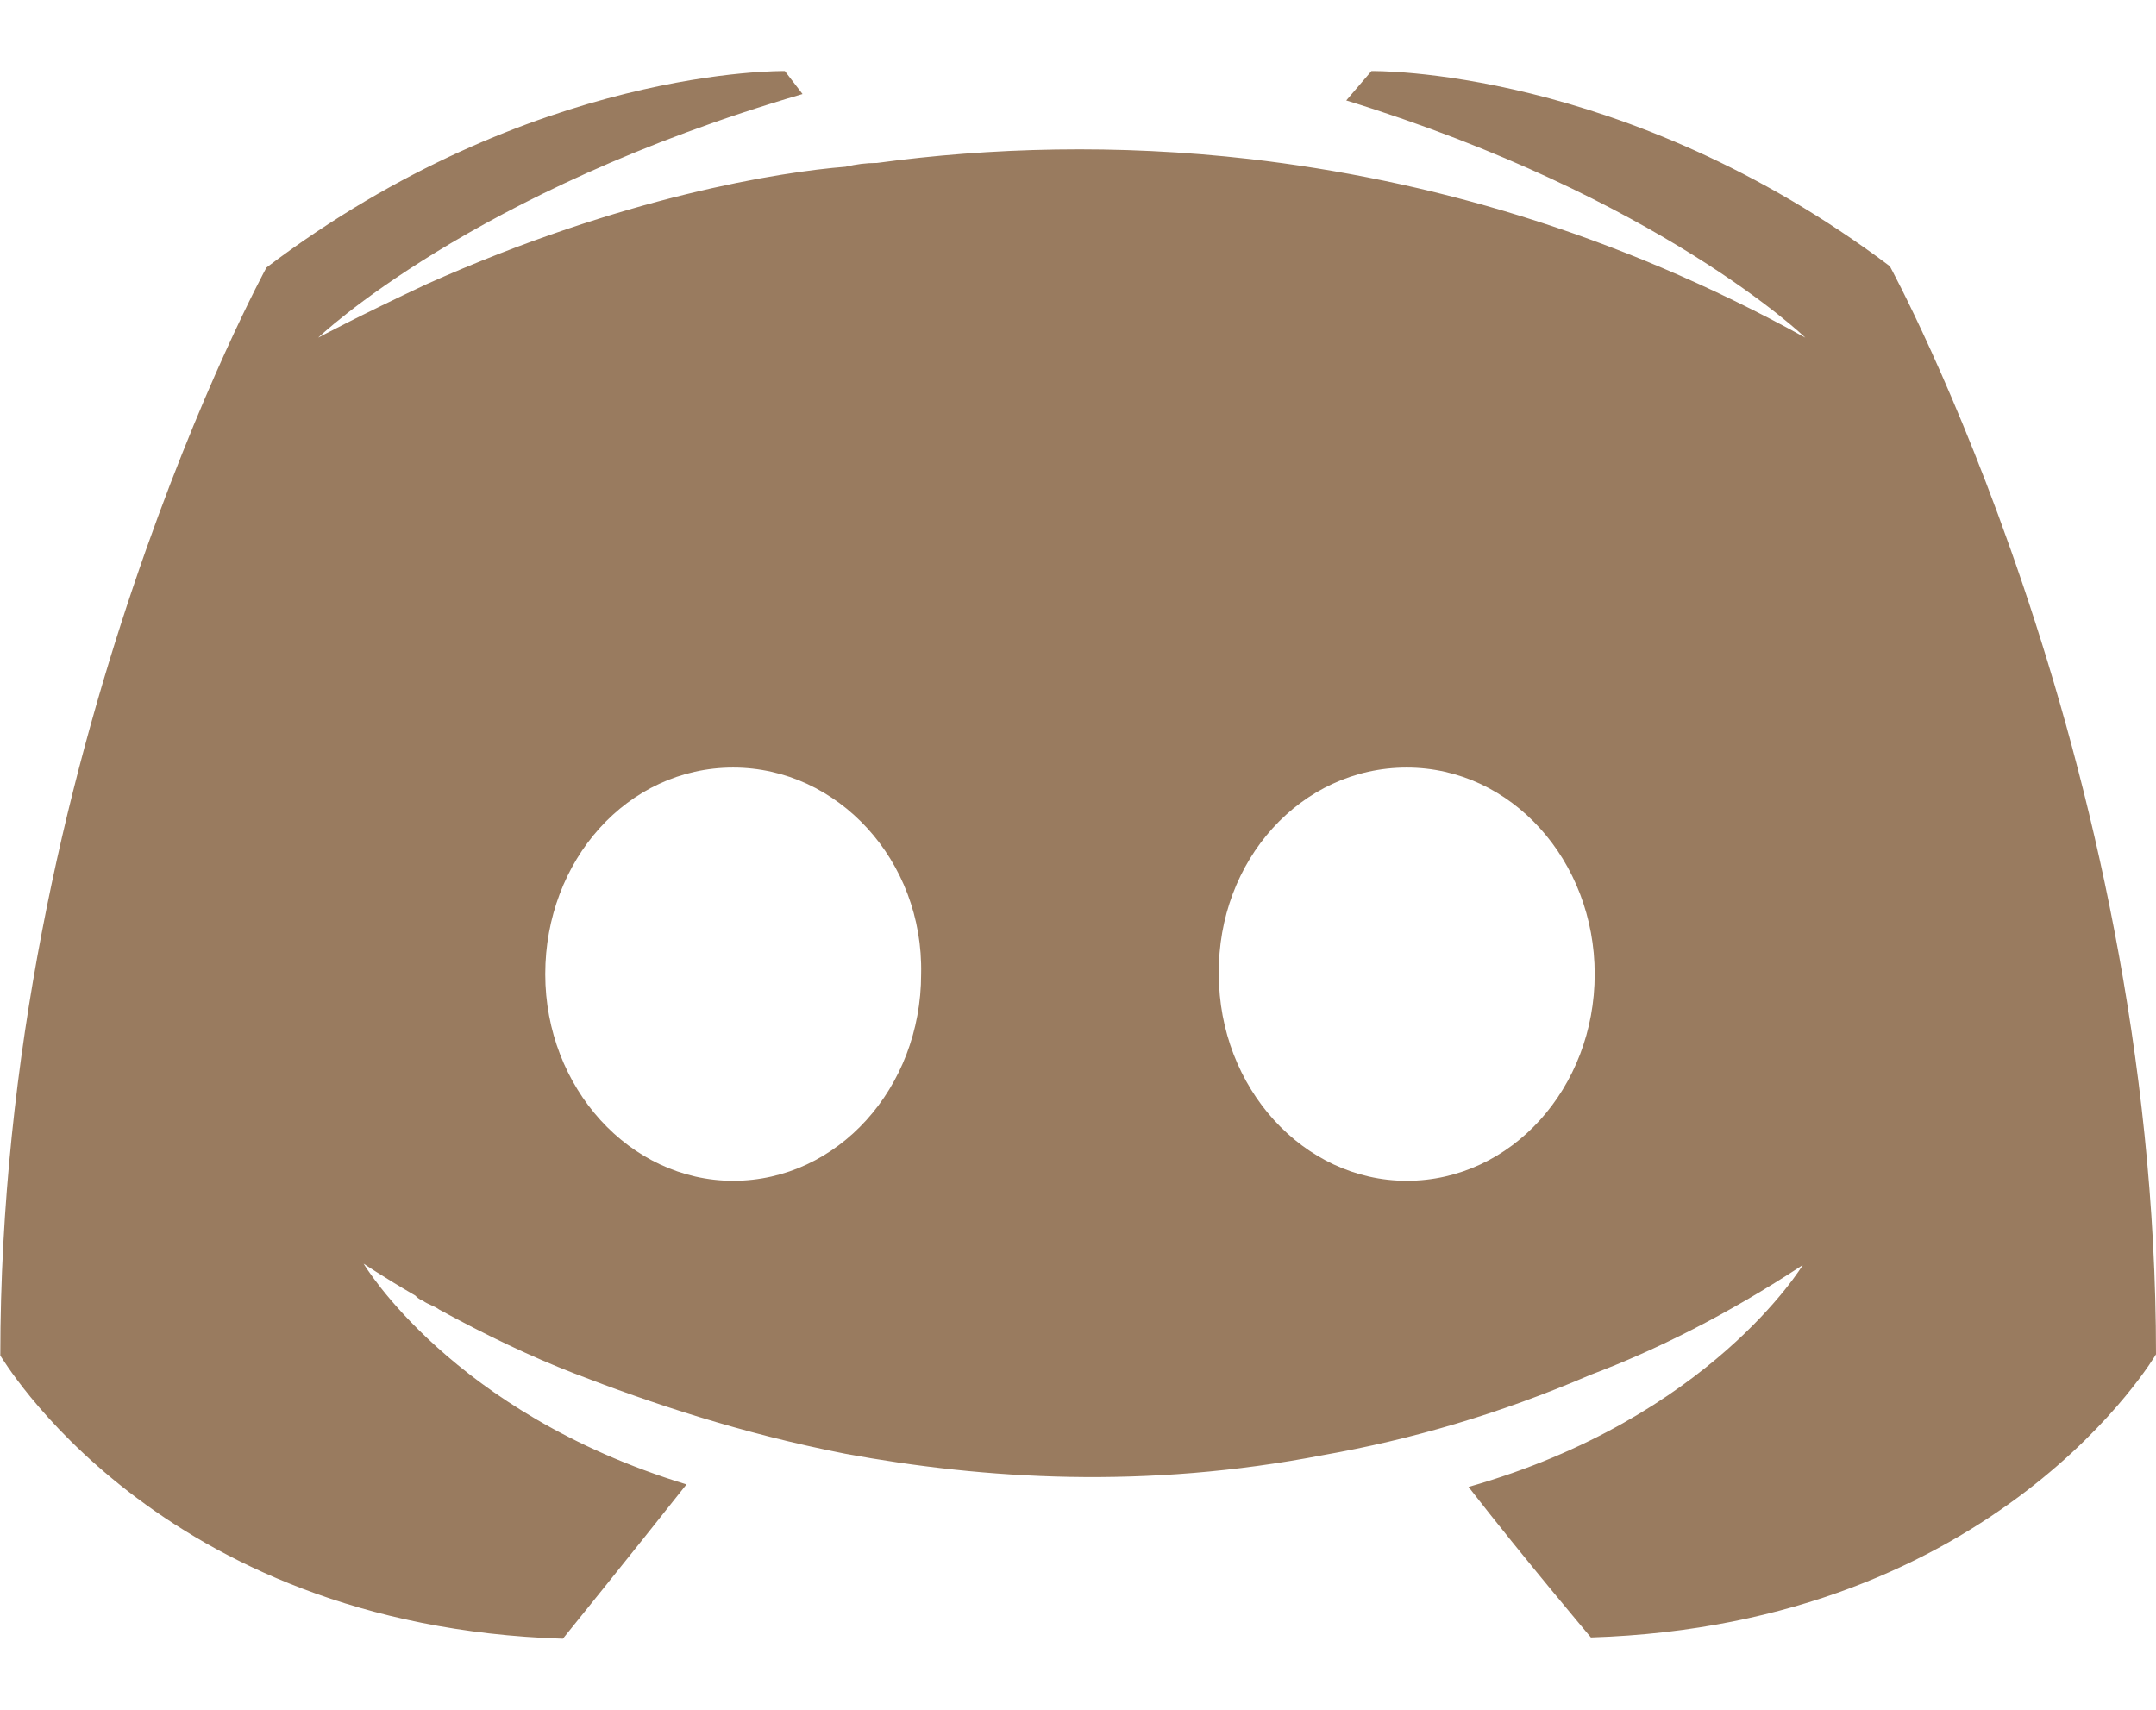
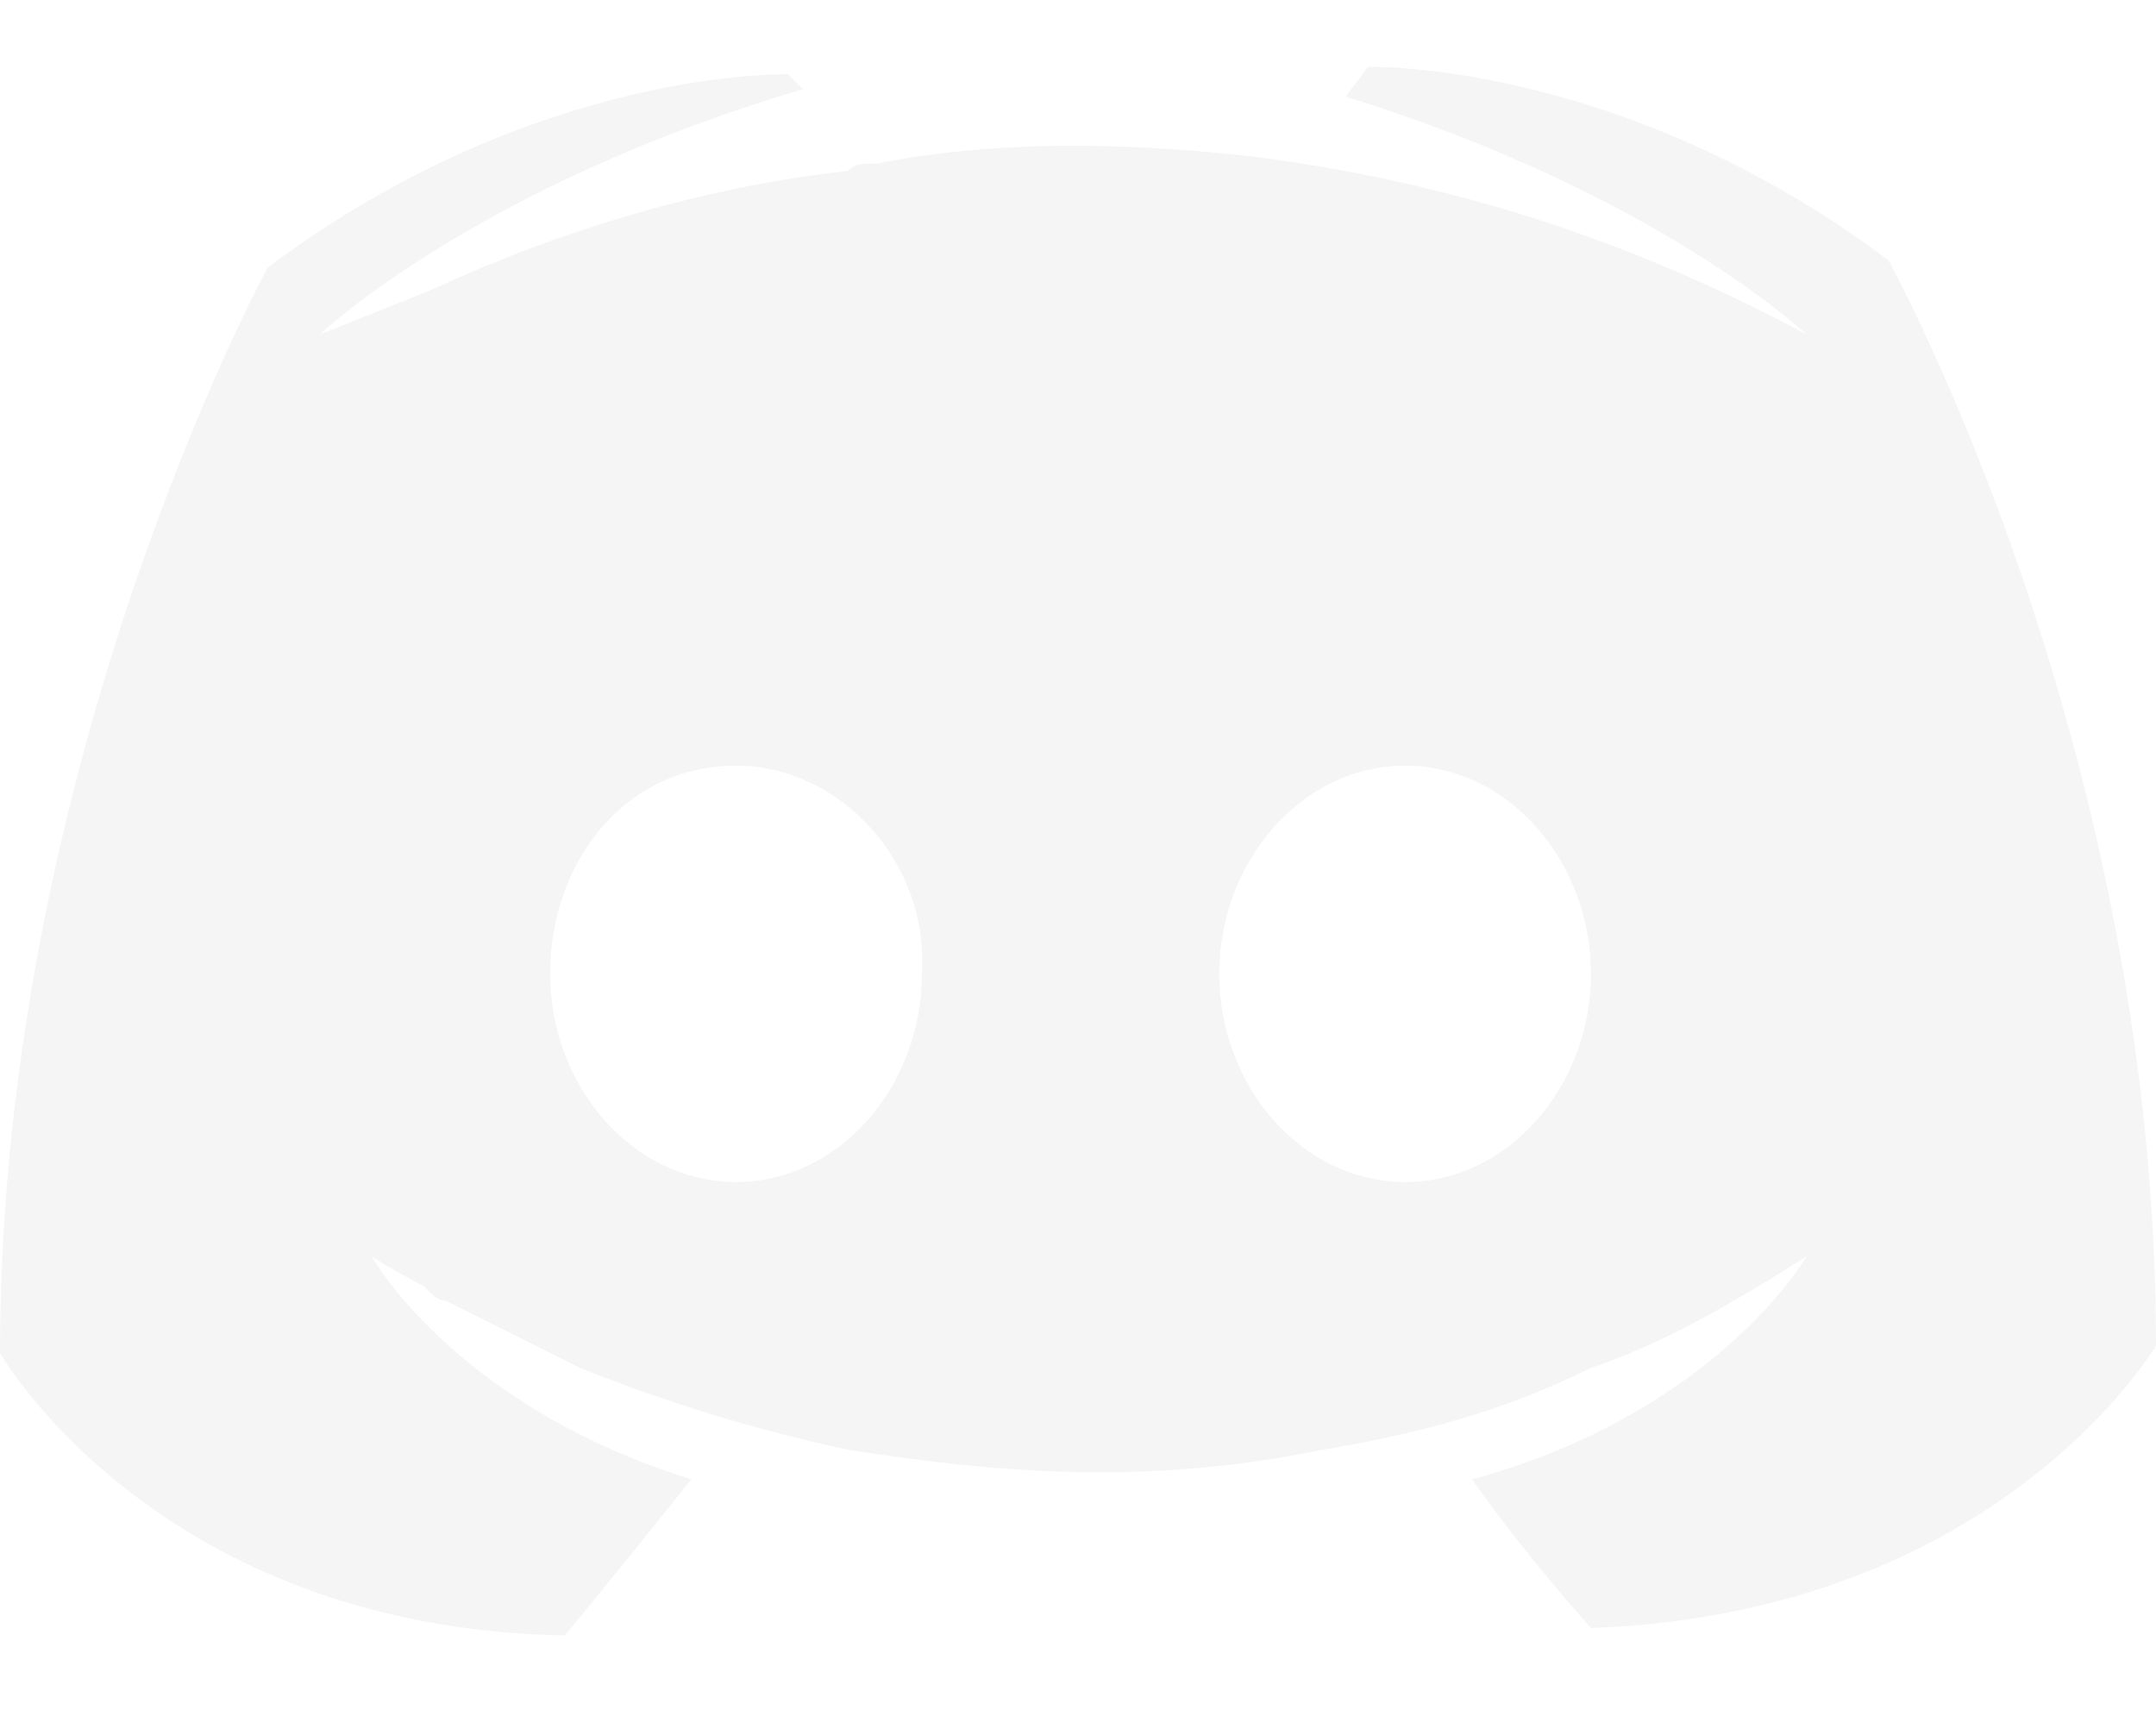
- <svg xmlns="http://www.w3.org/2000/svg" width="29" height="23" viewBox="0 0 29 23" fill="none">
-   <path d="M7.571 22.044C7.571 22.044 8.488 20.911 9.234 19.968C6.078 19.007 4.891 16.999 4.891 16.999C4.891 16.999 5.145 17.171 5.586 17.428C5.603 17.445 5.637 17.48 5.688 17.497C5.756 17.548 5.841 17.566 5.909 17.617C6.536 17.96 7.147 18.252 7.724 18.475C8.742 18.87 9.964 19.281 11.372 19.556C13.238 19.899 15.41 20.036 17.802 19.573C18.973 19.367 20.16 19.024 21.399 18.492C22.264 18.166 23.231 17.686 24.249 17.017C24.249 17.017 23.011 19.076 19.753 20.002C20.5 20.963 21.399 22.027 21.399 22.027C26.879 21.855 29 18.218 29 18.218C29 10.136 25.42 3.581 25.42 3.581C21.84 0.888 18.447 0.956 18.447 0.956L18.108 1.351C22.332 2.655 24.283 4.542 24.283 4.542C21.704 3.118 19.176 2.415 16.818 2.14C15.02 1.934 13.306 1.986 11.796 2.192C11.643 2.192 11.524 2.209 11.372 2.243C10.507 2.312 8.386 2.638 5.739 3.822C4.823 4.251 4.28 4.542 4.28 4.542C4.28 4.542 6.333 2.569 10.795 1.265L10.557 0.956C10.557 0.956 7.164 0.888 3.584 3.599C3.584 3.599 0.004 10.153 0.004 18.235C0.004 18.218 2.091 21.872 7.571 22.044ZM18.922 10.325C20.33 10.325 21.45 11.577 21.45 13.104C21.45 14.632 20.33 15.884 18.922 15.884C17.531 15.884 16.394 14.632 16.394 13.104C16.377 11.577 17.497 10.325 18.922 10.325ZM9.862 10.325C11.27 10.325 12.424 11.577 12.39 13.104C12.39 14.632 11.27 15.884 9.862 15.884C8.471 15.884 7.334 14.632 7.334 13.104C7.334 11.577 8.437 10.325 9.862 10.325Z" fill="#997B5F" />
+ <svg xmlns="http://www.w3.org/2000/svg" version="1.1" id="Layer_1" x="0px" y="0px" viewBox="0 0 29 23" style="enable-background:new 0 0 29 23;" xml:space="preserve">
+   <style type="text/css">
+ 	.st0{fill:#F5F5F5;}
+ </style>
+   <path class="st0" d="M7.6,22c0,0,0.9-1.1,1.7-2.1c-3.2-1-4.3-3-4.3-3s0.3,0.2,0.7,0.4c0,0,0.1,0.1,0.1,0.1c0.1,0.1,0.2,0.1,0.2,0.1  c0.6,0.3,1.2,0.6,1.8,0.9c1,0.4,2.2,0.8,3.6,1.1c1.9,0.3,4,0.5,6.4,0c1.2-0.2,2.4-0.5,3.6-1.1c0.9-0.3,1.8-0.8,2.9-1.5  c0,0-1.2,2.1-4.5,3c0.7,1,1.6,2,1.6,2c5.5-0.2,7.6-3.8,7.6-3.8c0-8.1-3.6-14.6-3.6-14.6c-3.6-2.7-7-2.6-7-2.6l-0.3,0.4  c4.2,1.3,6.2,3.2,6.2,3.2c-2.6-1.4-5.1-2.1-7.5-2.4c-1.8-0.2-3.5-0.2-5,0.1c-0.2,0-0.3,0-0.4,0.1c-0.9,0.1-3,0.4-5.6,1.6  C4.8,4.3,4.3,4.5,4.3,4.5s2.1-2,6.5-3.3L10.6,1c0,0-3.4-0.1-7,2.6c0,0-3.6,6.6-3.6,14.6C0,18.2,2.1,21.9,7.6,22z M18.9,10.3  c1.4,0,2.5,1.3,2.5,2.8s-1.1,2.8-2.5,2.8c-1.4,0-2.5-1.3-2.5-2.8C16.4,11.6,17.5,10.3,18.9,10.3z M9.9,10.3c1.4,0,2.6,1.3,2.5,2.8  c0,1.5-1.1,2.8-2.5,2.8c-1.4,0-2.5-1.3-2.5-2.8S8.4,10.3,9.9,10.3z" />
</svg>
